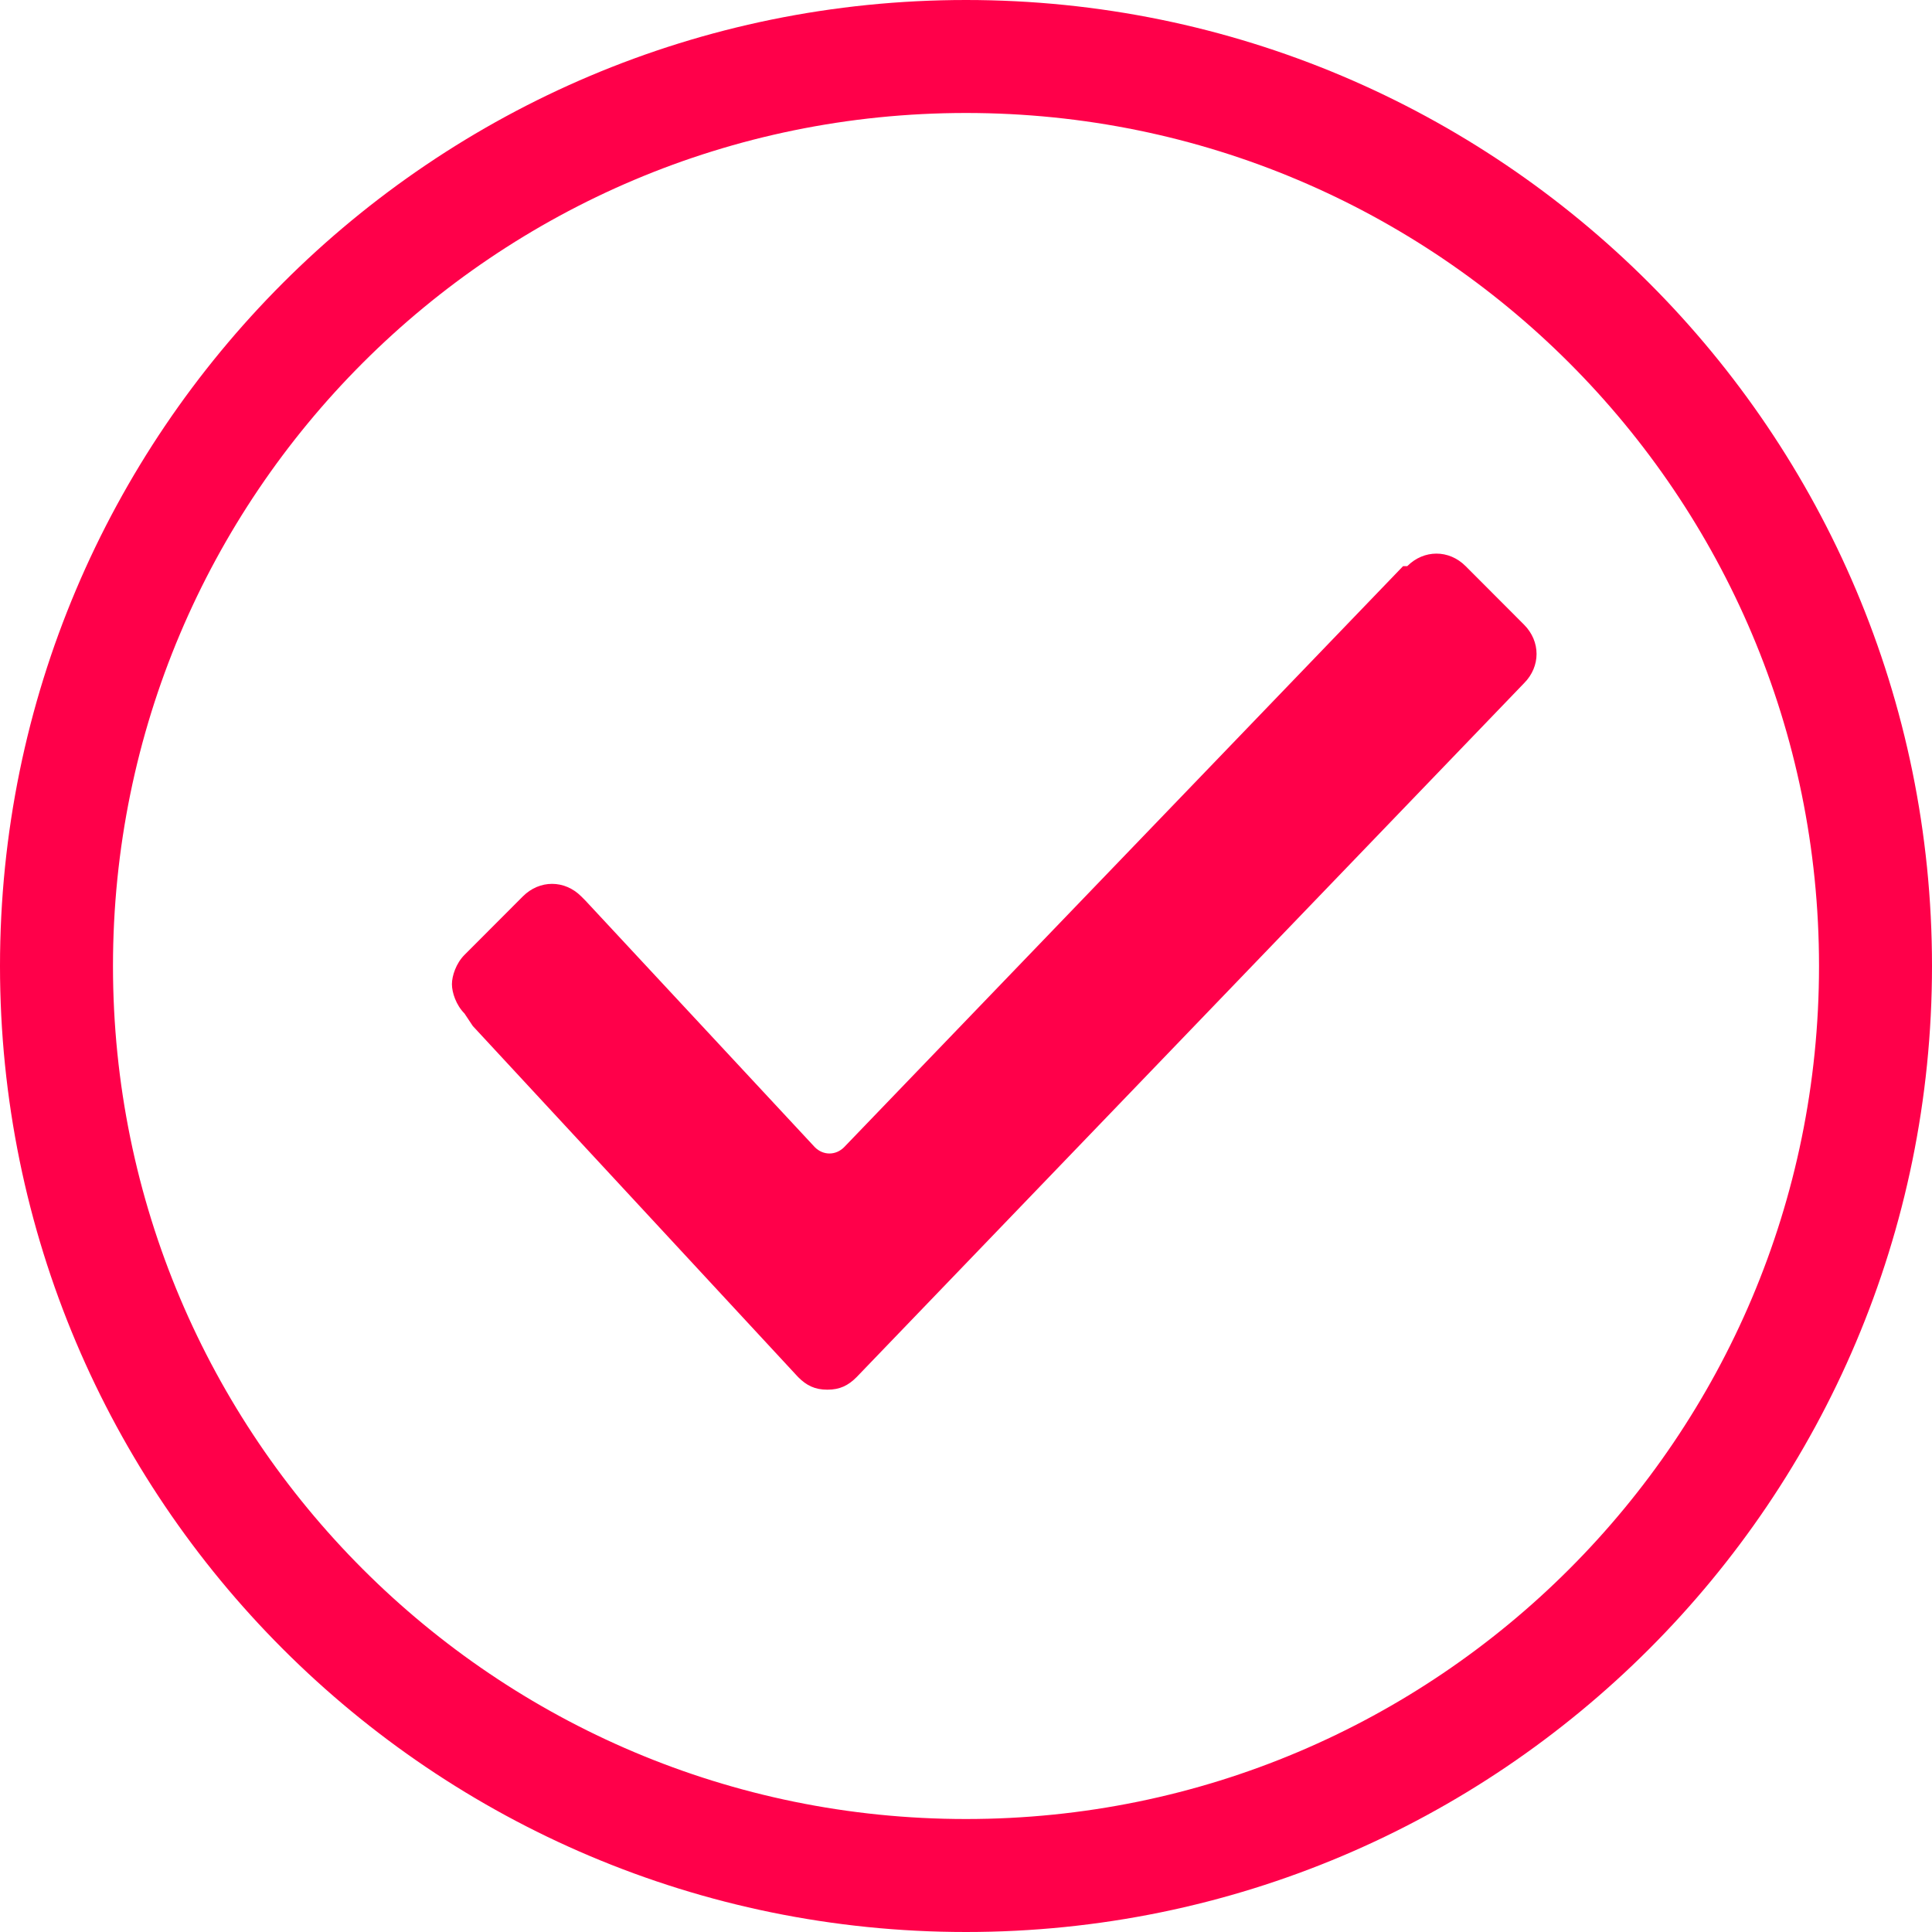
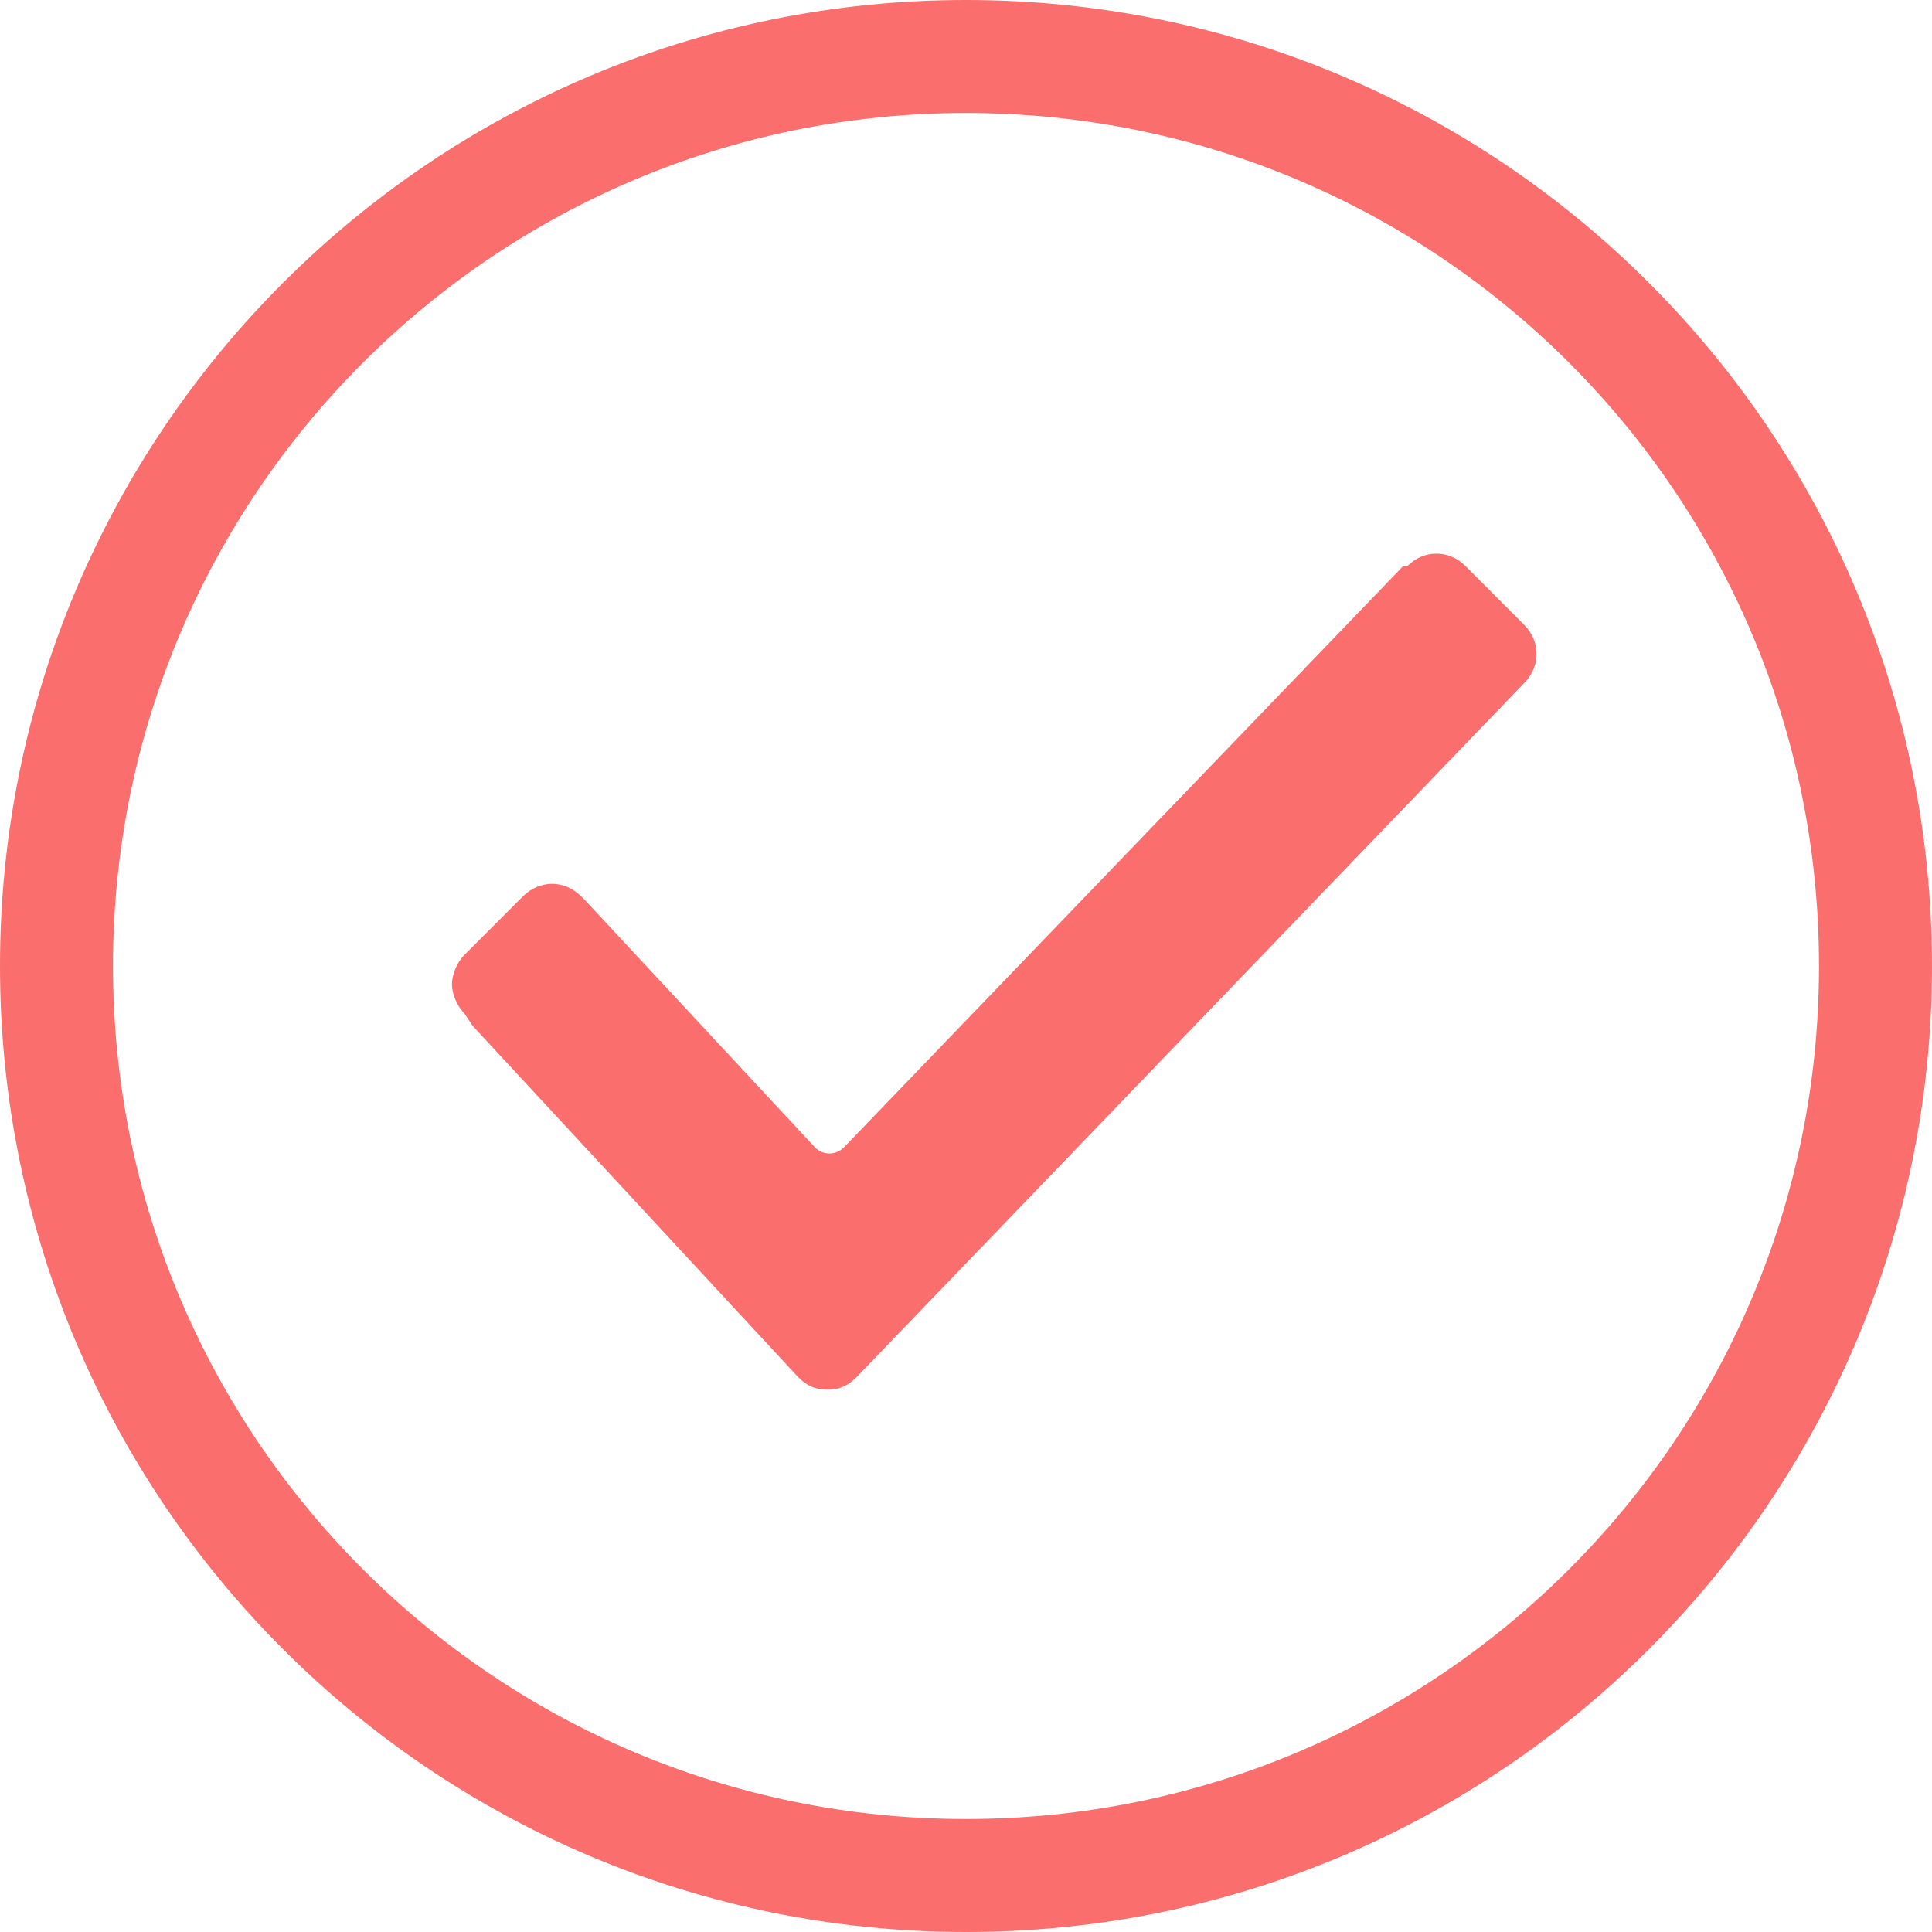
<svg xmlns="http://www.w3.org/2000/svg" width="171px" height="171px" viewBox="0 0 171 171" version="1.1">
  <defs />
  <g id="Page-2" stroke="none" stroke-width="1" fill="none" fill-rule="evenodd">
    <g id="Desktop-HD" transform="translate(-631, -286)">
      <g id="Group" transform="translate(636, 291)">
-         <circle id="Oval" stroke="#ff004a" stroke-width="10" cx="80.5" cy="80.5" r="80.5" />
-         <g id="checked" transform="translate(35, 44)" fill="#ff004a" fill-rule="nonzero">
+         <circle id="Oval" stroke="#fa6f6d" stroke-width="10" cx="80.5" cy="80.5" r="80.5" />
+         <g id="checked" transform="translate(35, 44)" fill="#fa6f6d" fill-rule="nonzero">
          <path d="M1.108,40.7 C0.369,39.96 0,38.85 0,38.11 C0,37.37 0.369,36.26 1.108,35.52 L6.277,30.34 C7.754,28.86 9.969,28.86 11.446,30.34 L11.815,30.71 L32.123,52.54 C32.862,53.28 33.969,53.28 34.708,52.54 L84.185,1.11 L84.554,1.11 C86.031,-0.37 88.246,-0.37 89.723,1.11 L94.892,6.29 C96.369,7.77 96.369,9.99 94.892,11.47 L35.815,72.89 C35.077,73.63 34.338,74 33.231,74 C32.123,74 31.385,73.63 30.646,72.89 L1.846,41.81 L1.108,40.7 Z" id="Shape" />
        </g>
      </g>
    </g>
  </g>
</svg>
